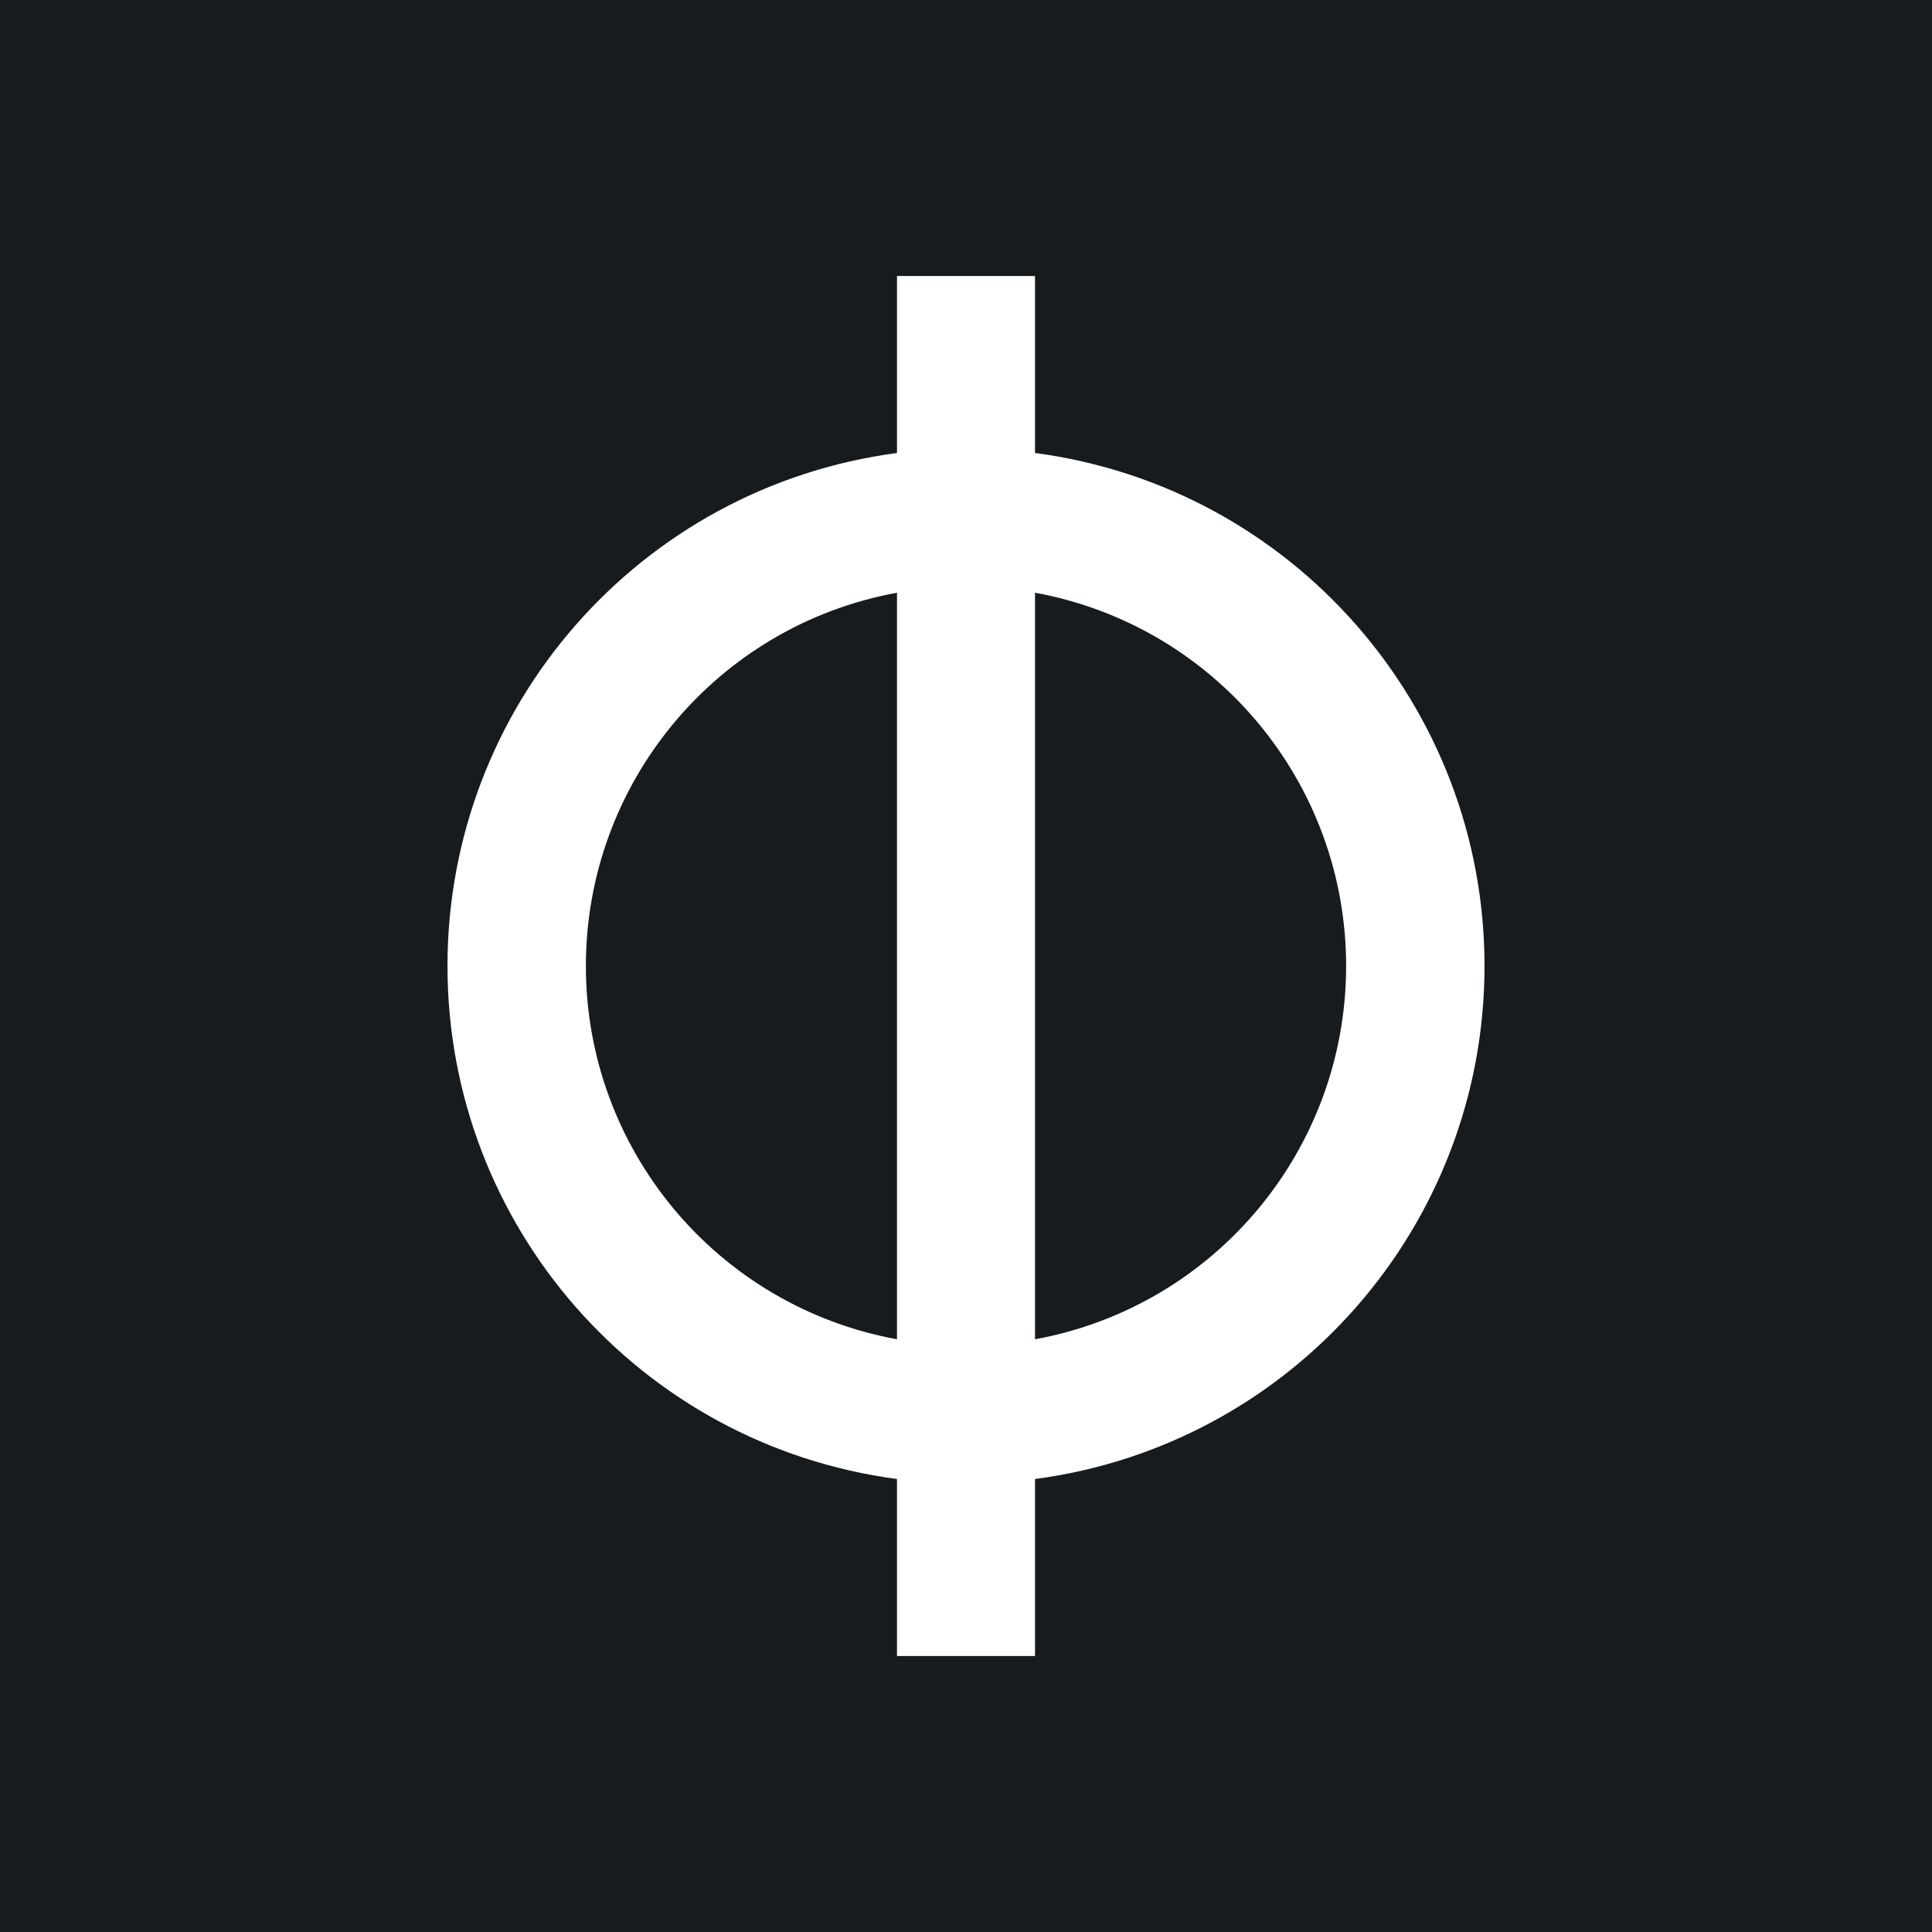
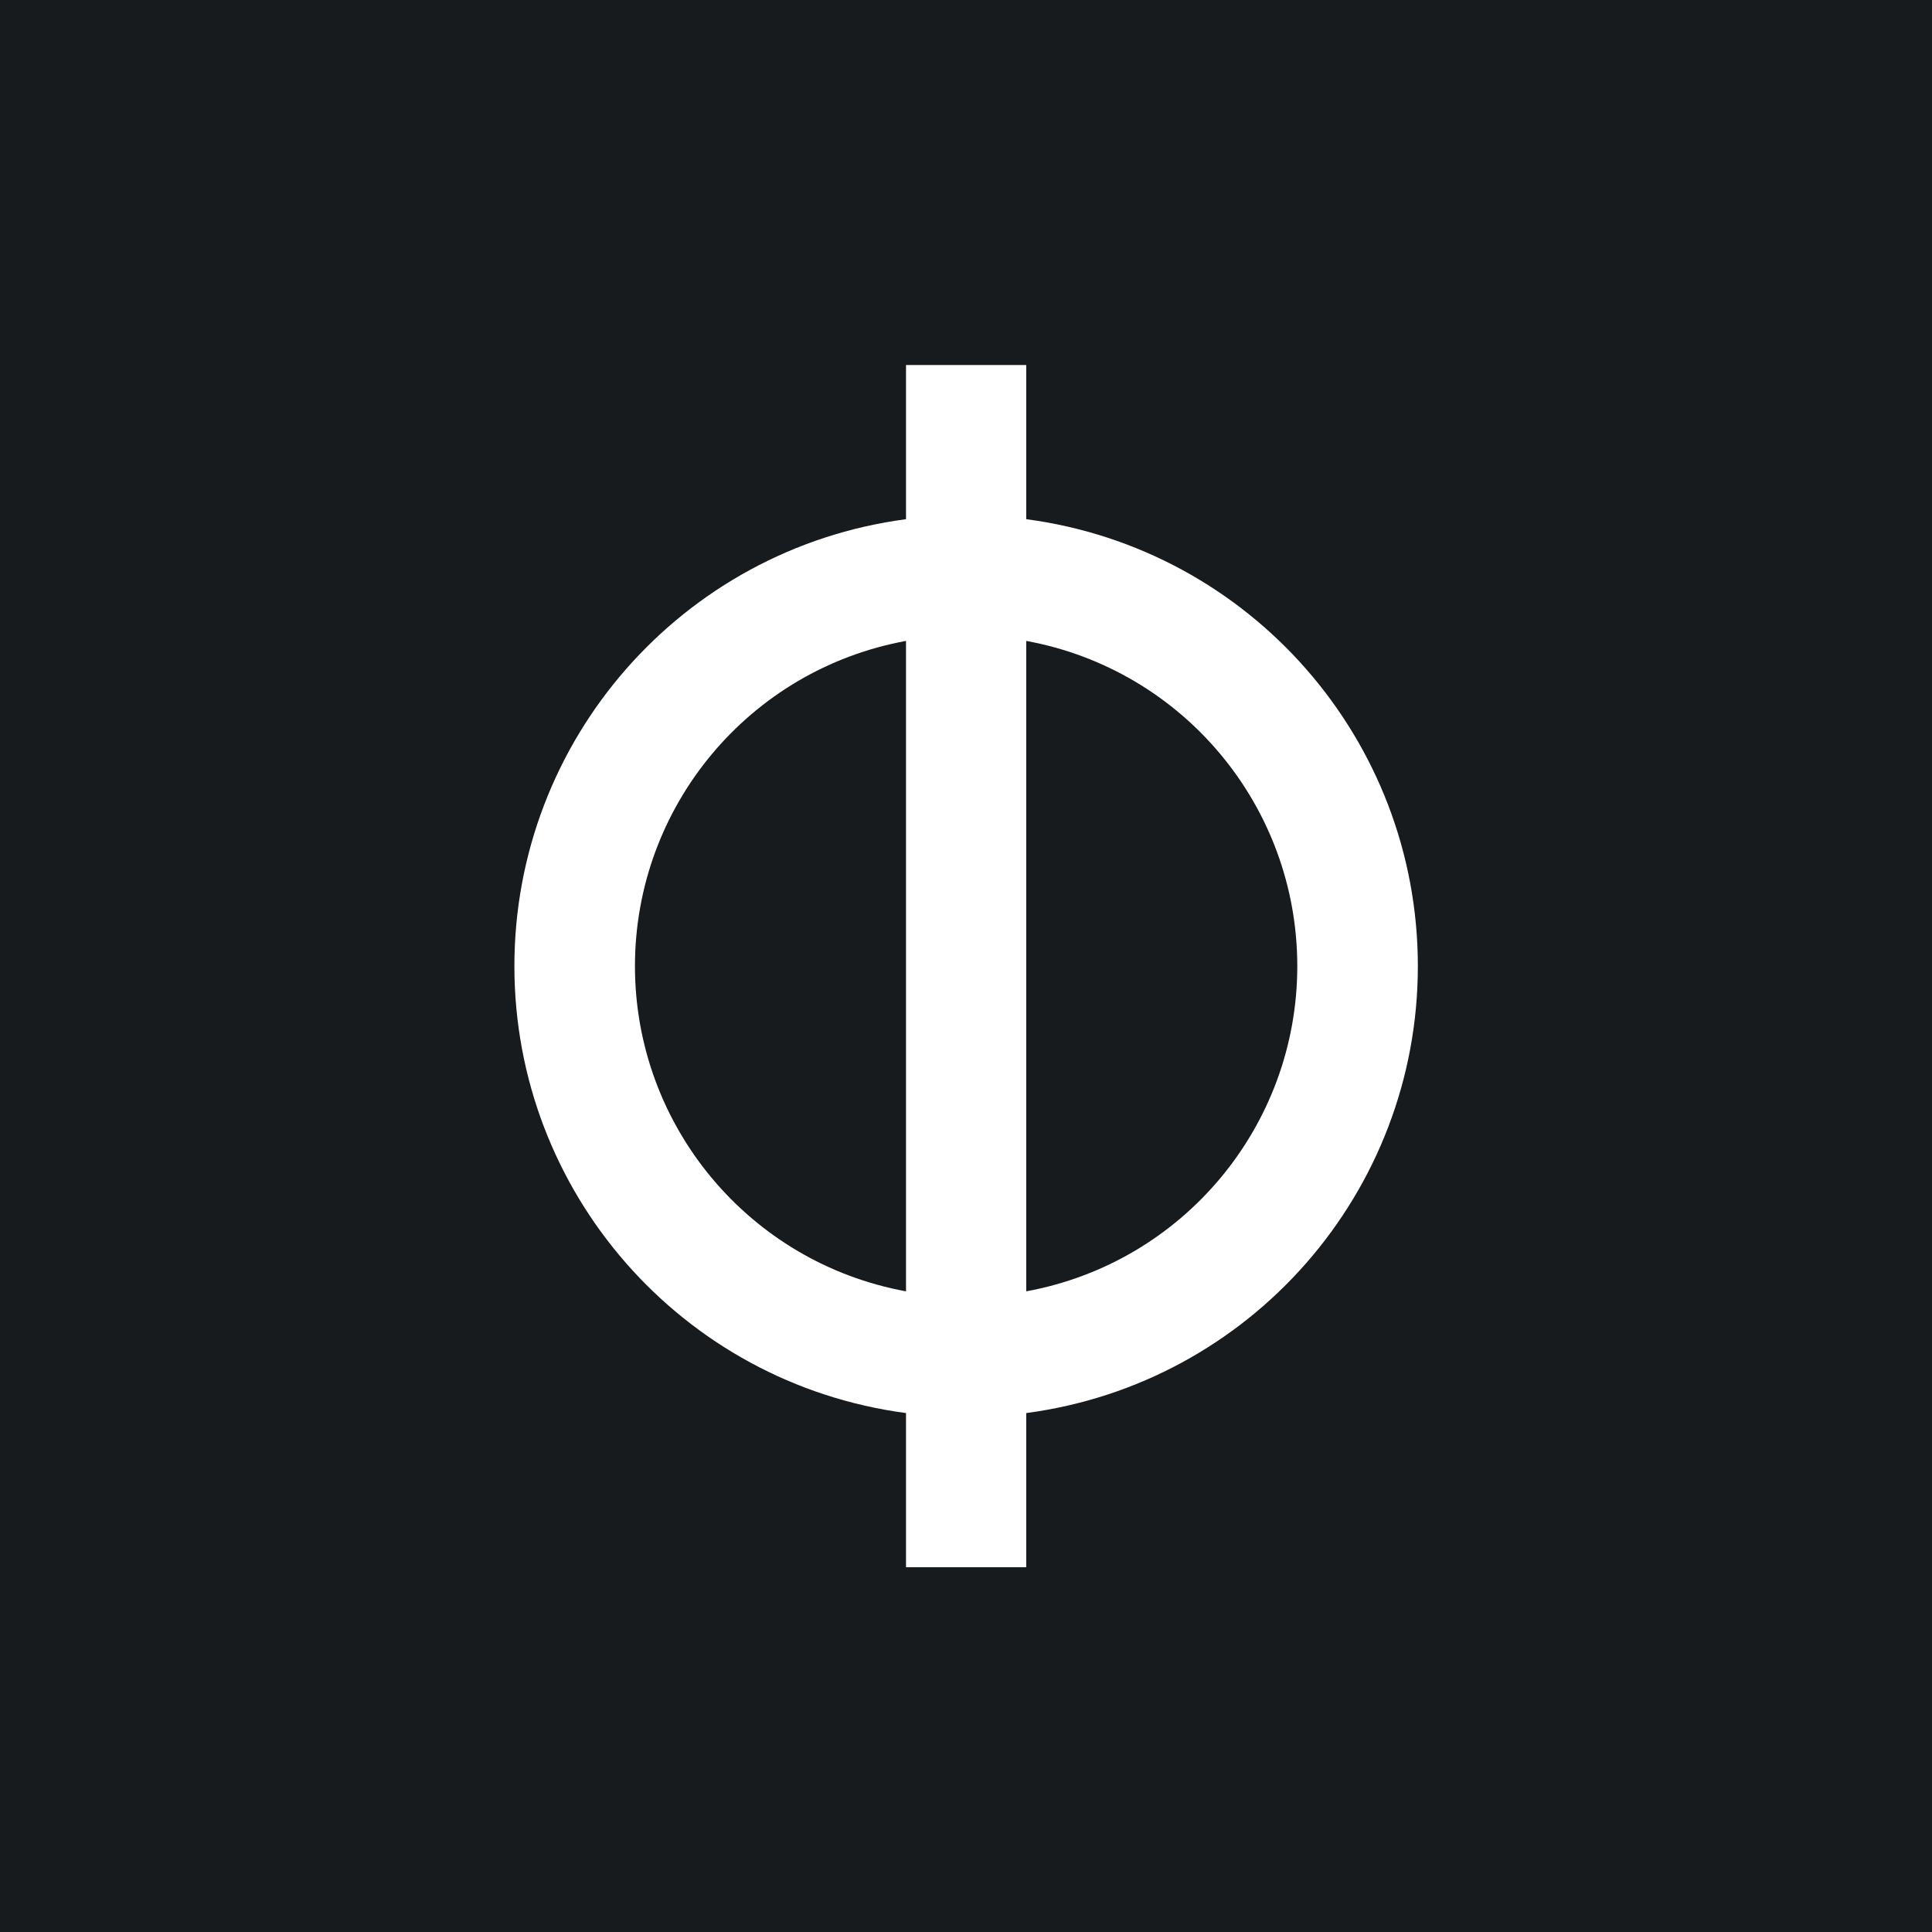
<svg xmlns="http://www.w3.org/2000/svg" viewBox="0 0 56 56">
  <rect x="0" y="0" width="56" height="56" fill="#181B1E" />
-   <path fill-rule="evenodd" d="M30 8h-4v5.13a15 15 0 0 0 0 29.74V48h4v-5.13a15 15 0 0 0 0-29.74V8Zm-4 9.18a11 11 0 0 0 0 21.64V17.18Zm4 21.64V17.18a11 11 0 0 1 0 21.64Z" fill="#fff" />
+   <g transform="translate(3.61,3.61) scale(0.8712)">
+     <path fill-rule="evenodd" d="M30 8h-4v5.13a15 15 0 0 0 0 29.74V48h4v-5.13a15 15 0 0 0 0-29.74V8Zm-4 9.18a11 11 0 0 0 0 21.64V17.18Zm4 21.64V17.18a11 11 0 0 1 0 21.64Z" fill="#fff" />
+   </g>
</svg>
